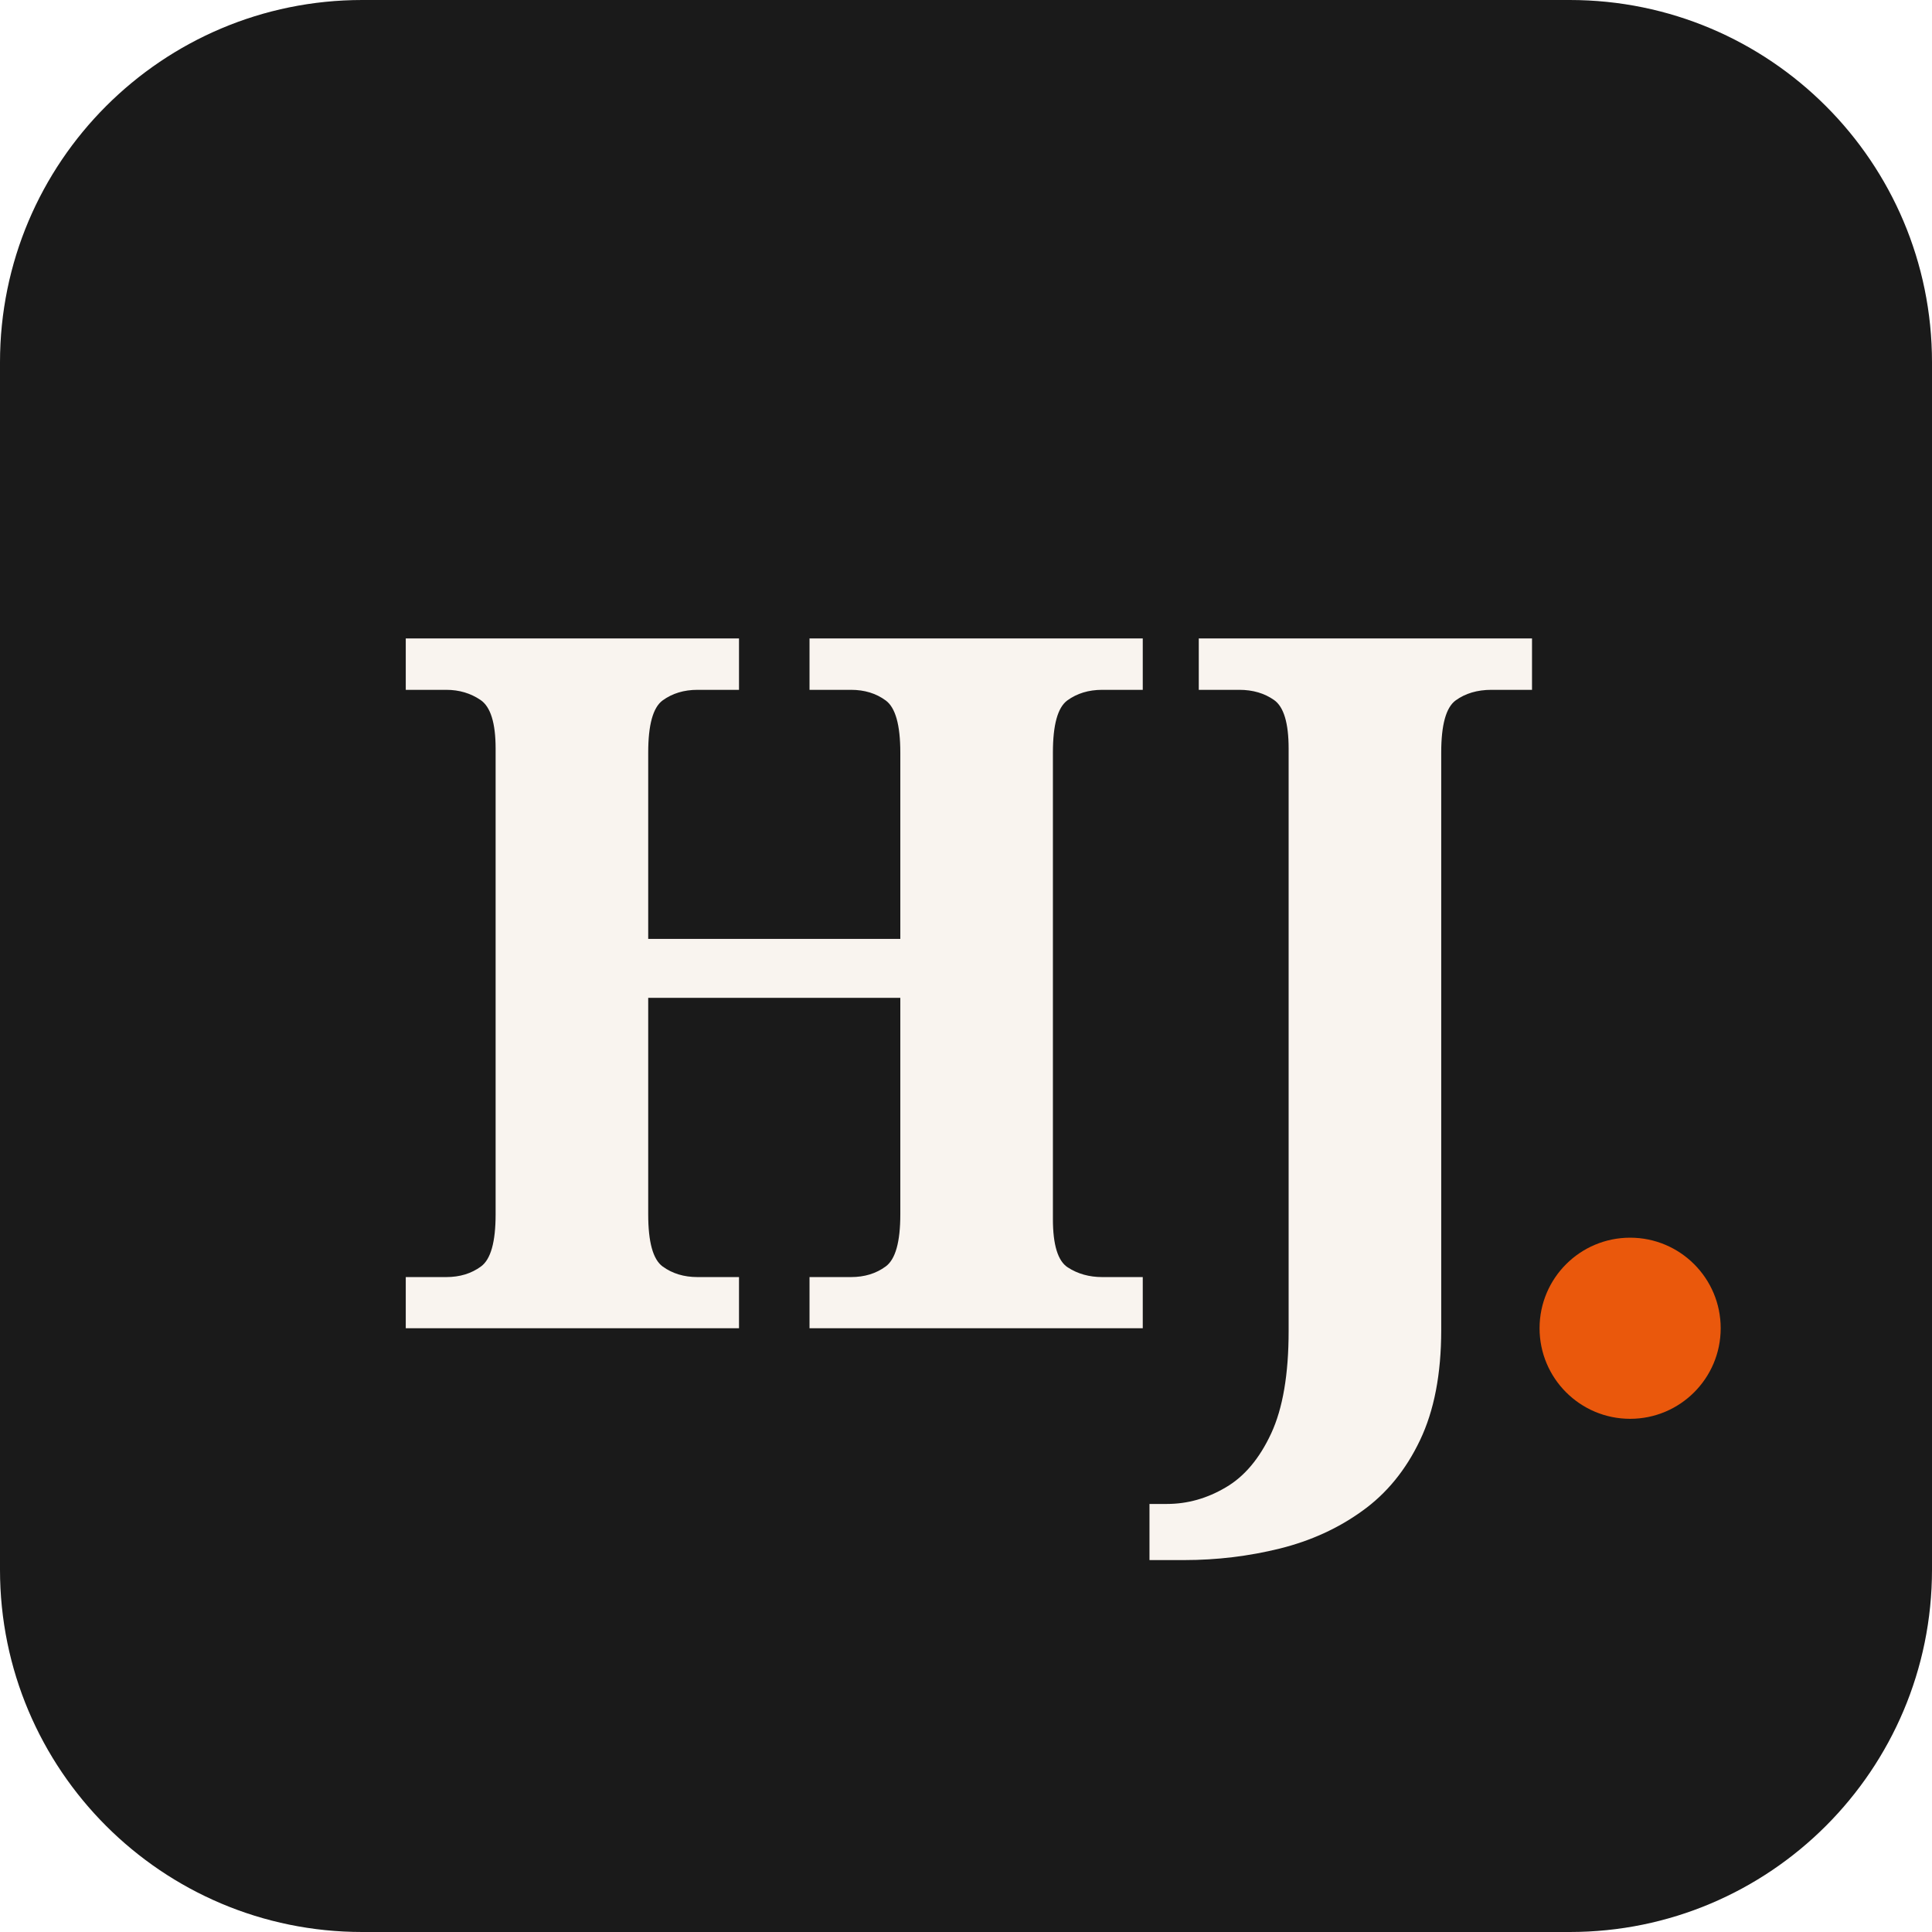
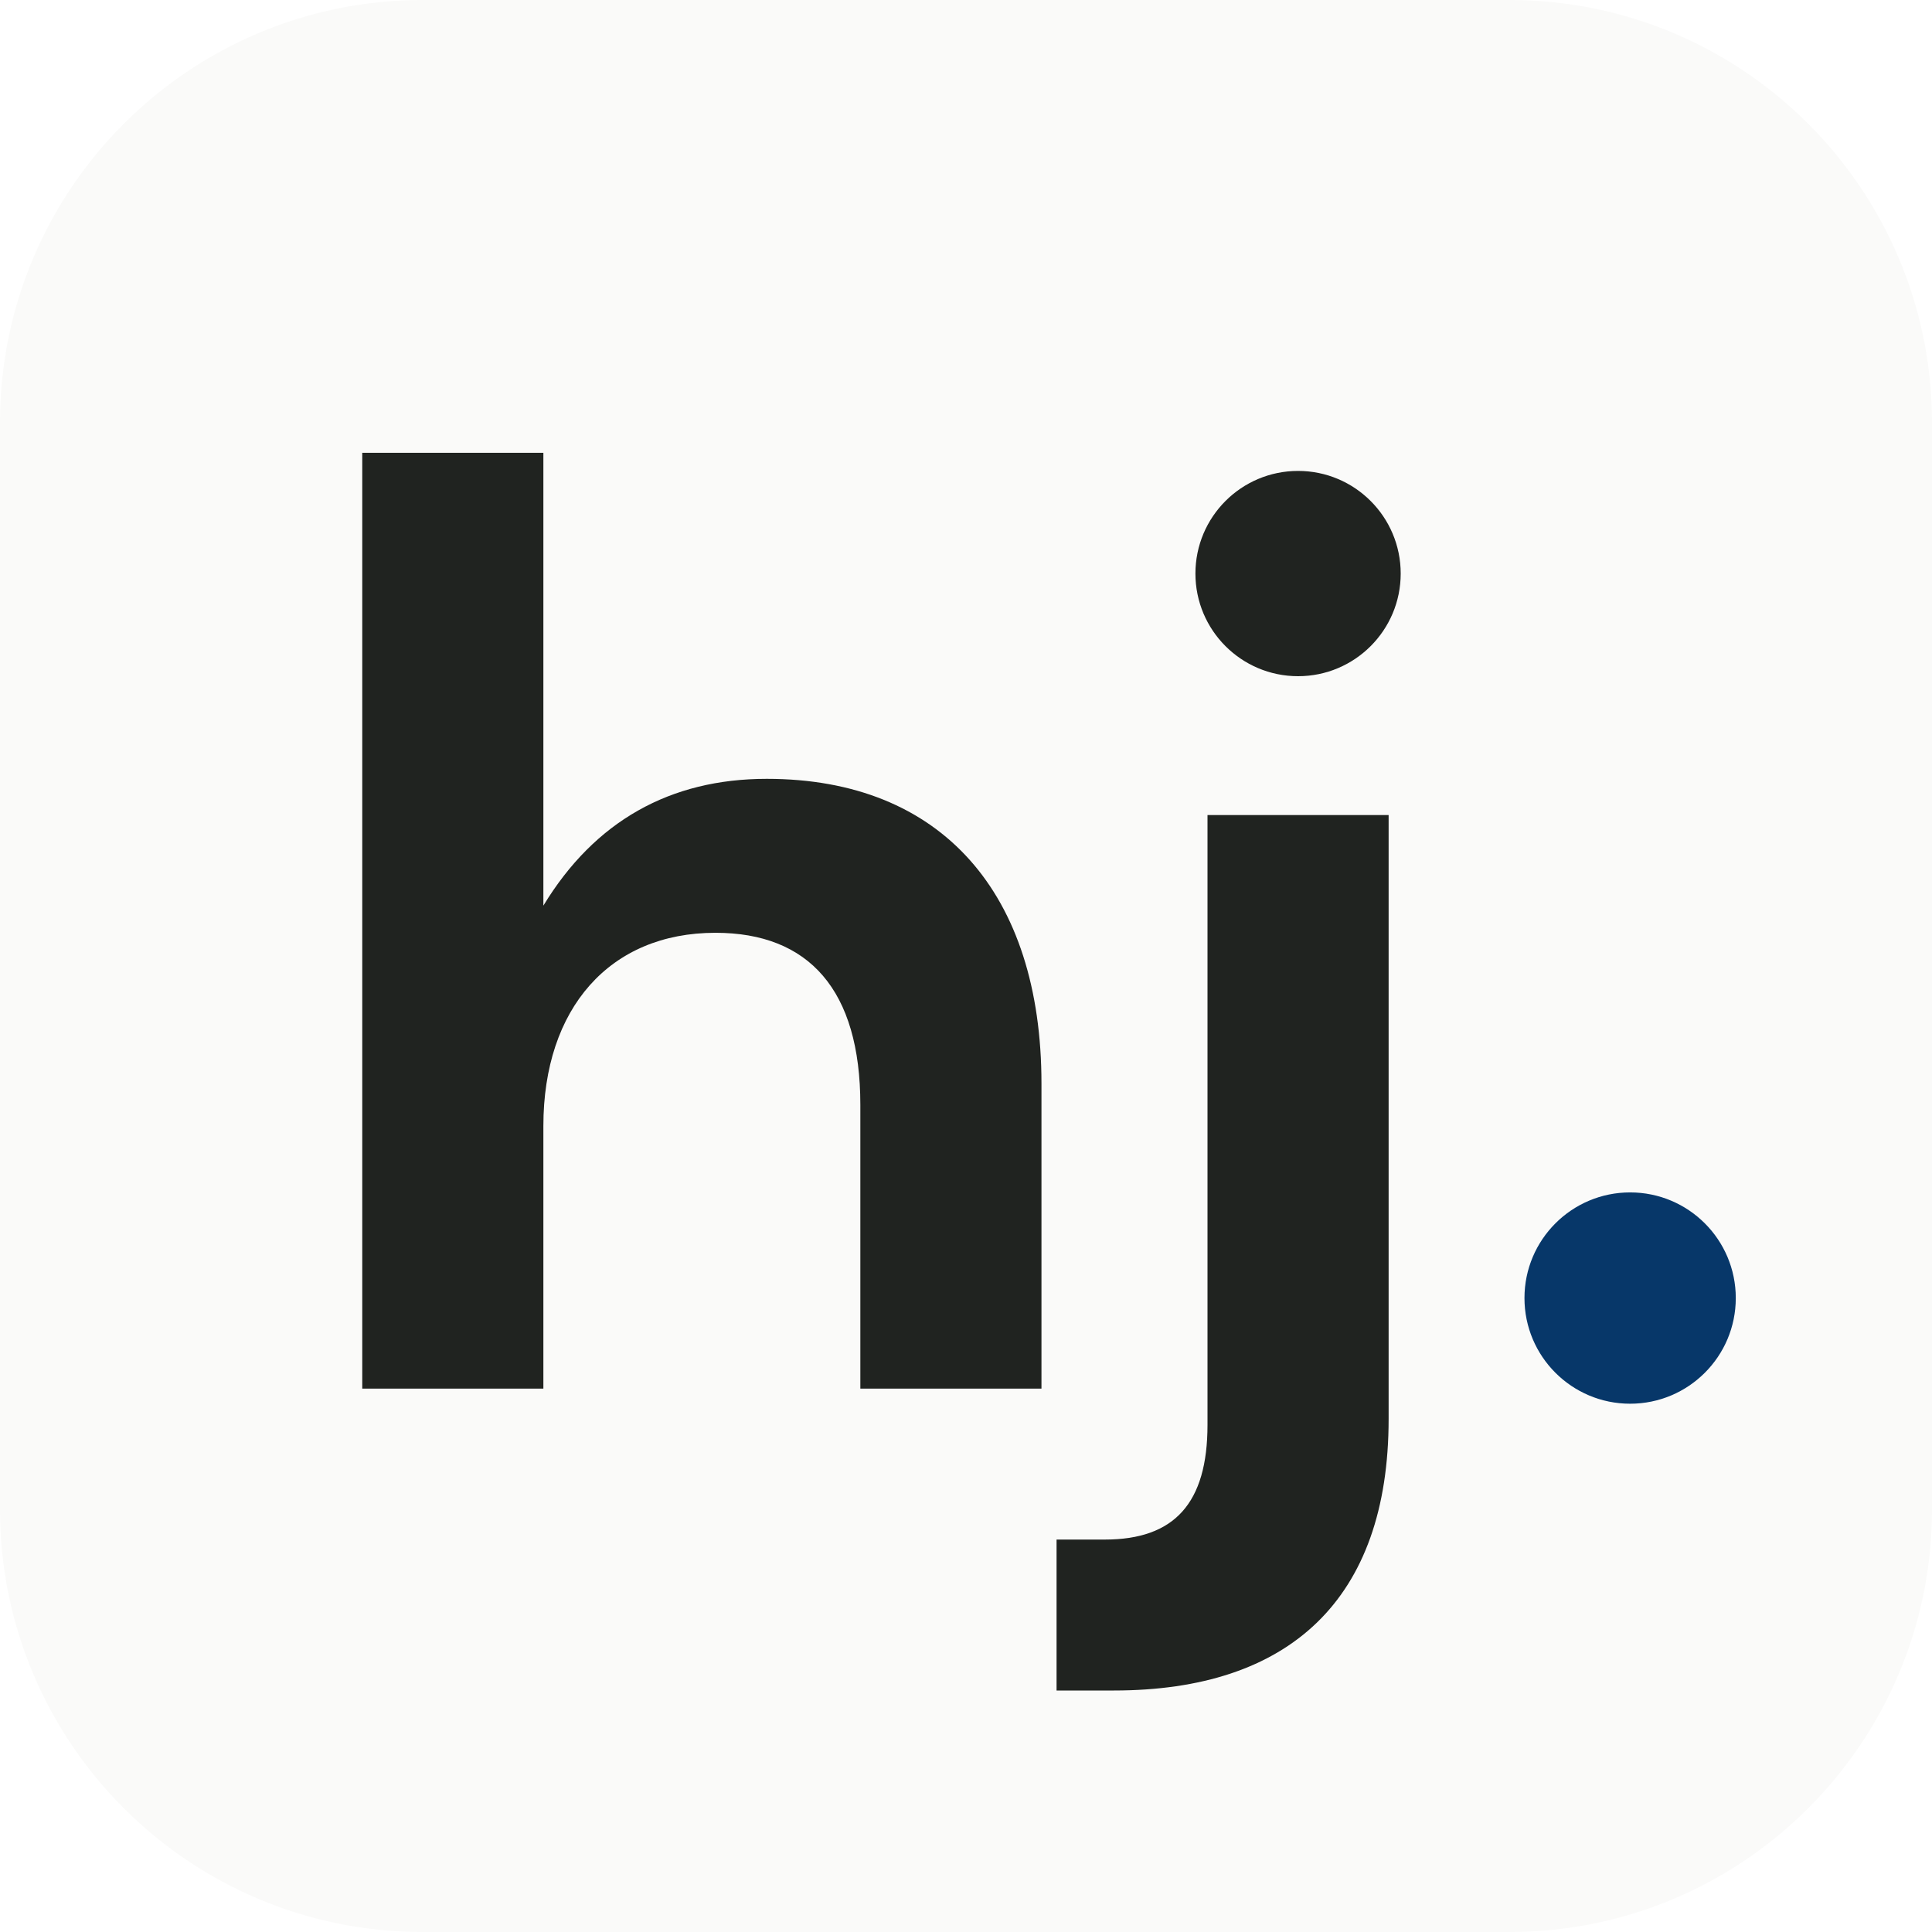
- <svg xmlns="http://www.w3.org/2000/svg" viewBox="0 0 128 128">
-   <rect width="128" height="128" fill="#1A1A1A" rx="24" />
-   <text x="64" y="88" font-family="Playfair Display, serif" font-size="64" font-weight="bold" fill="#F9F4EF" text-anchor="middle">HJ</text>
-   <circle cx="108" cy="88" r="6" fill="#EA580C" />
+ <svg xmlns="http://www.w3.org/2000/svg" width="64" height="64" viewBox="0 0 64 64">
+   <style>
+     .tile { fill: #fafaf9; }
+     .letters { fill: #202320; }
+     .dot { fill: #073769; }
+     @media (prefers-color-scheme: dark) {
+       .tile { fill: #111312; }
+       .letters { fill: #f1f2ef; }
+       .dot { fill: #c5006a; }
+     }
+   </style>
+   <rect class="tile" width="64" height="64" rx="14" />
+   <path class="letters" d="M12 15h6v15c1.7-2.8 4.2-4.2 7.4-4.2 5.8 0 9.1 3.8 9.1 10.1V46h-6V36.6c0-3.8-1.7-5.7-4.8-5.7-3.5 0-5.7 2.5-5.7 6.4V46h-6V15Zm28 12h6v20c0 6-3.3 9-9.1 9H35v-5h1.6c2.3 0 3.4-1.2 3.4-3.8V27Z" />
+   <circle class="letters" cx="43" cy="19" r="3.4" />
+   <circle class="dot" cx="54" cy="43" r="3.5" />
</svg>
